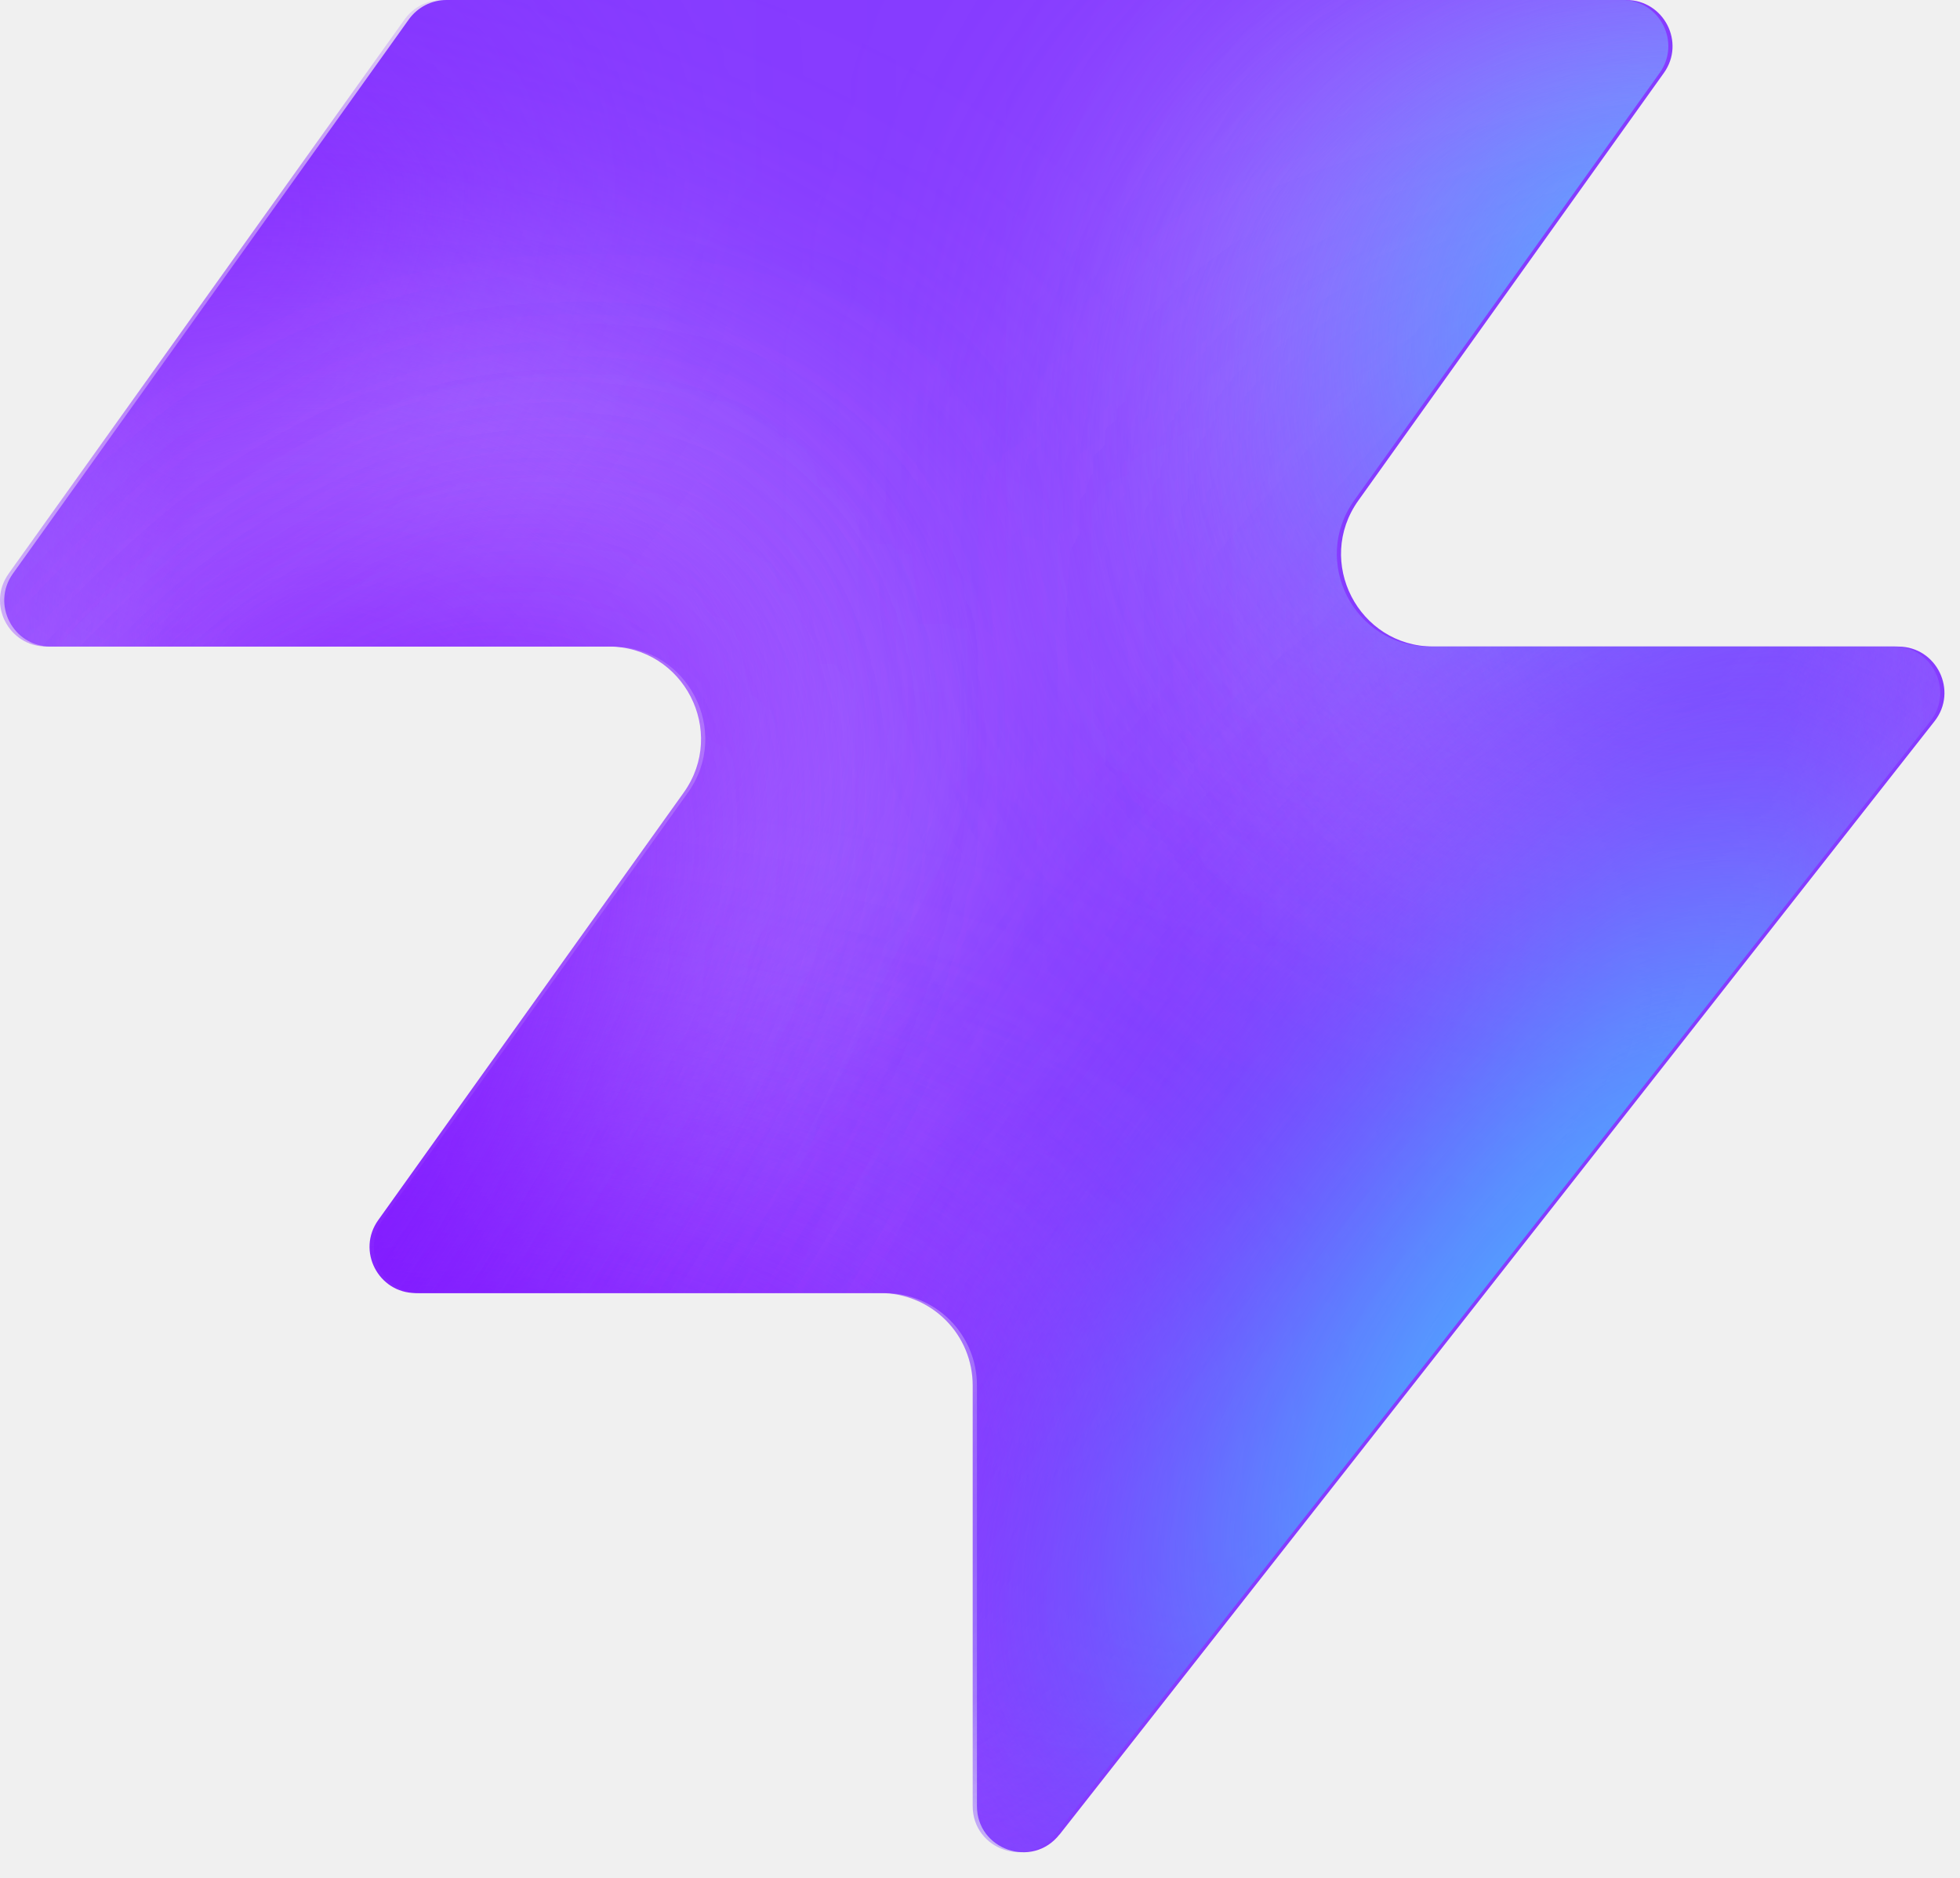
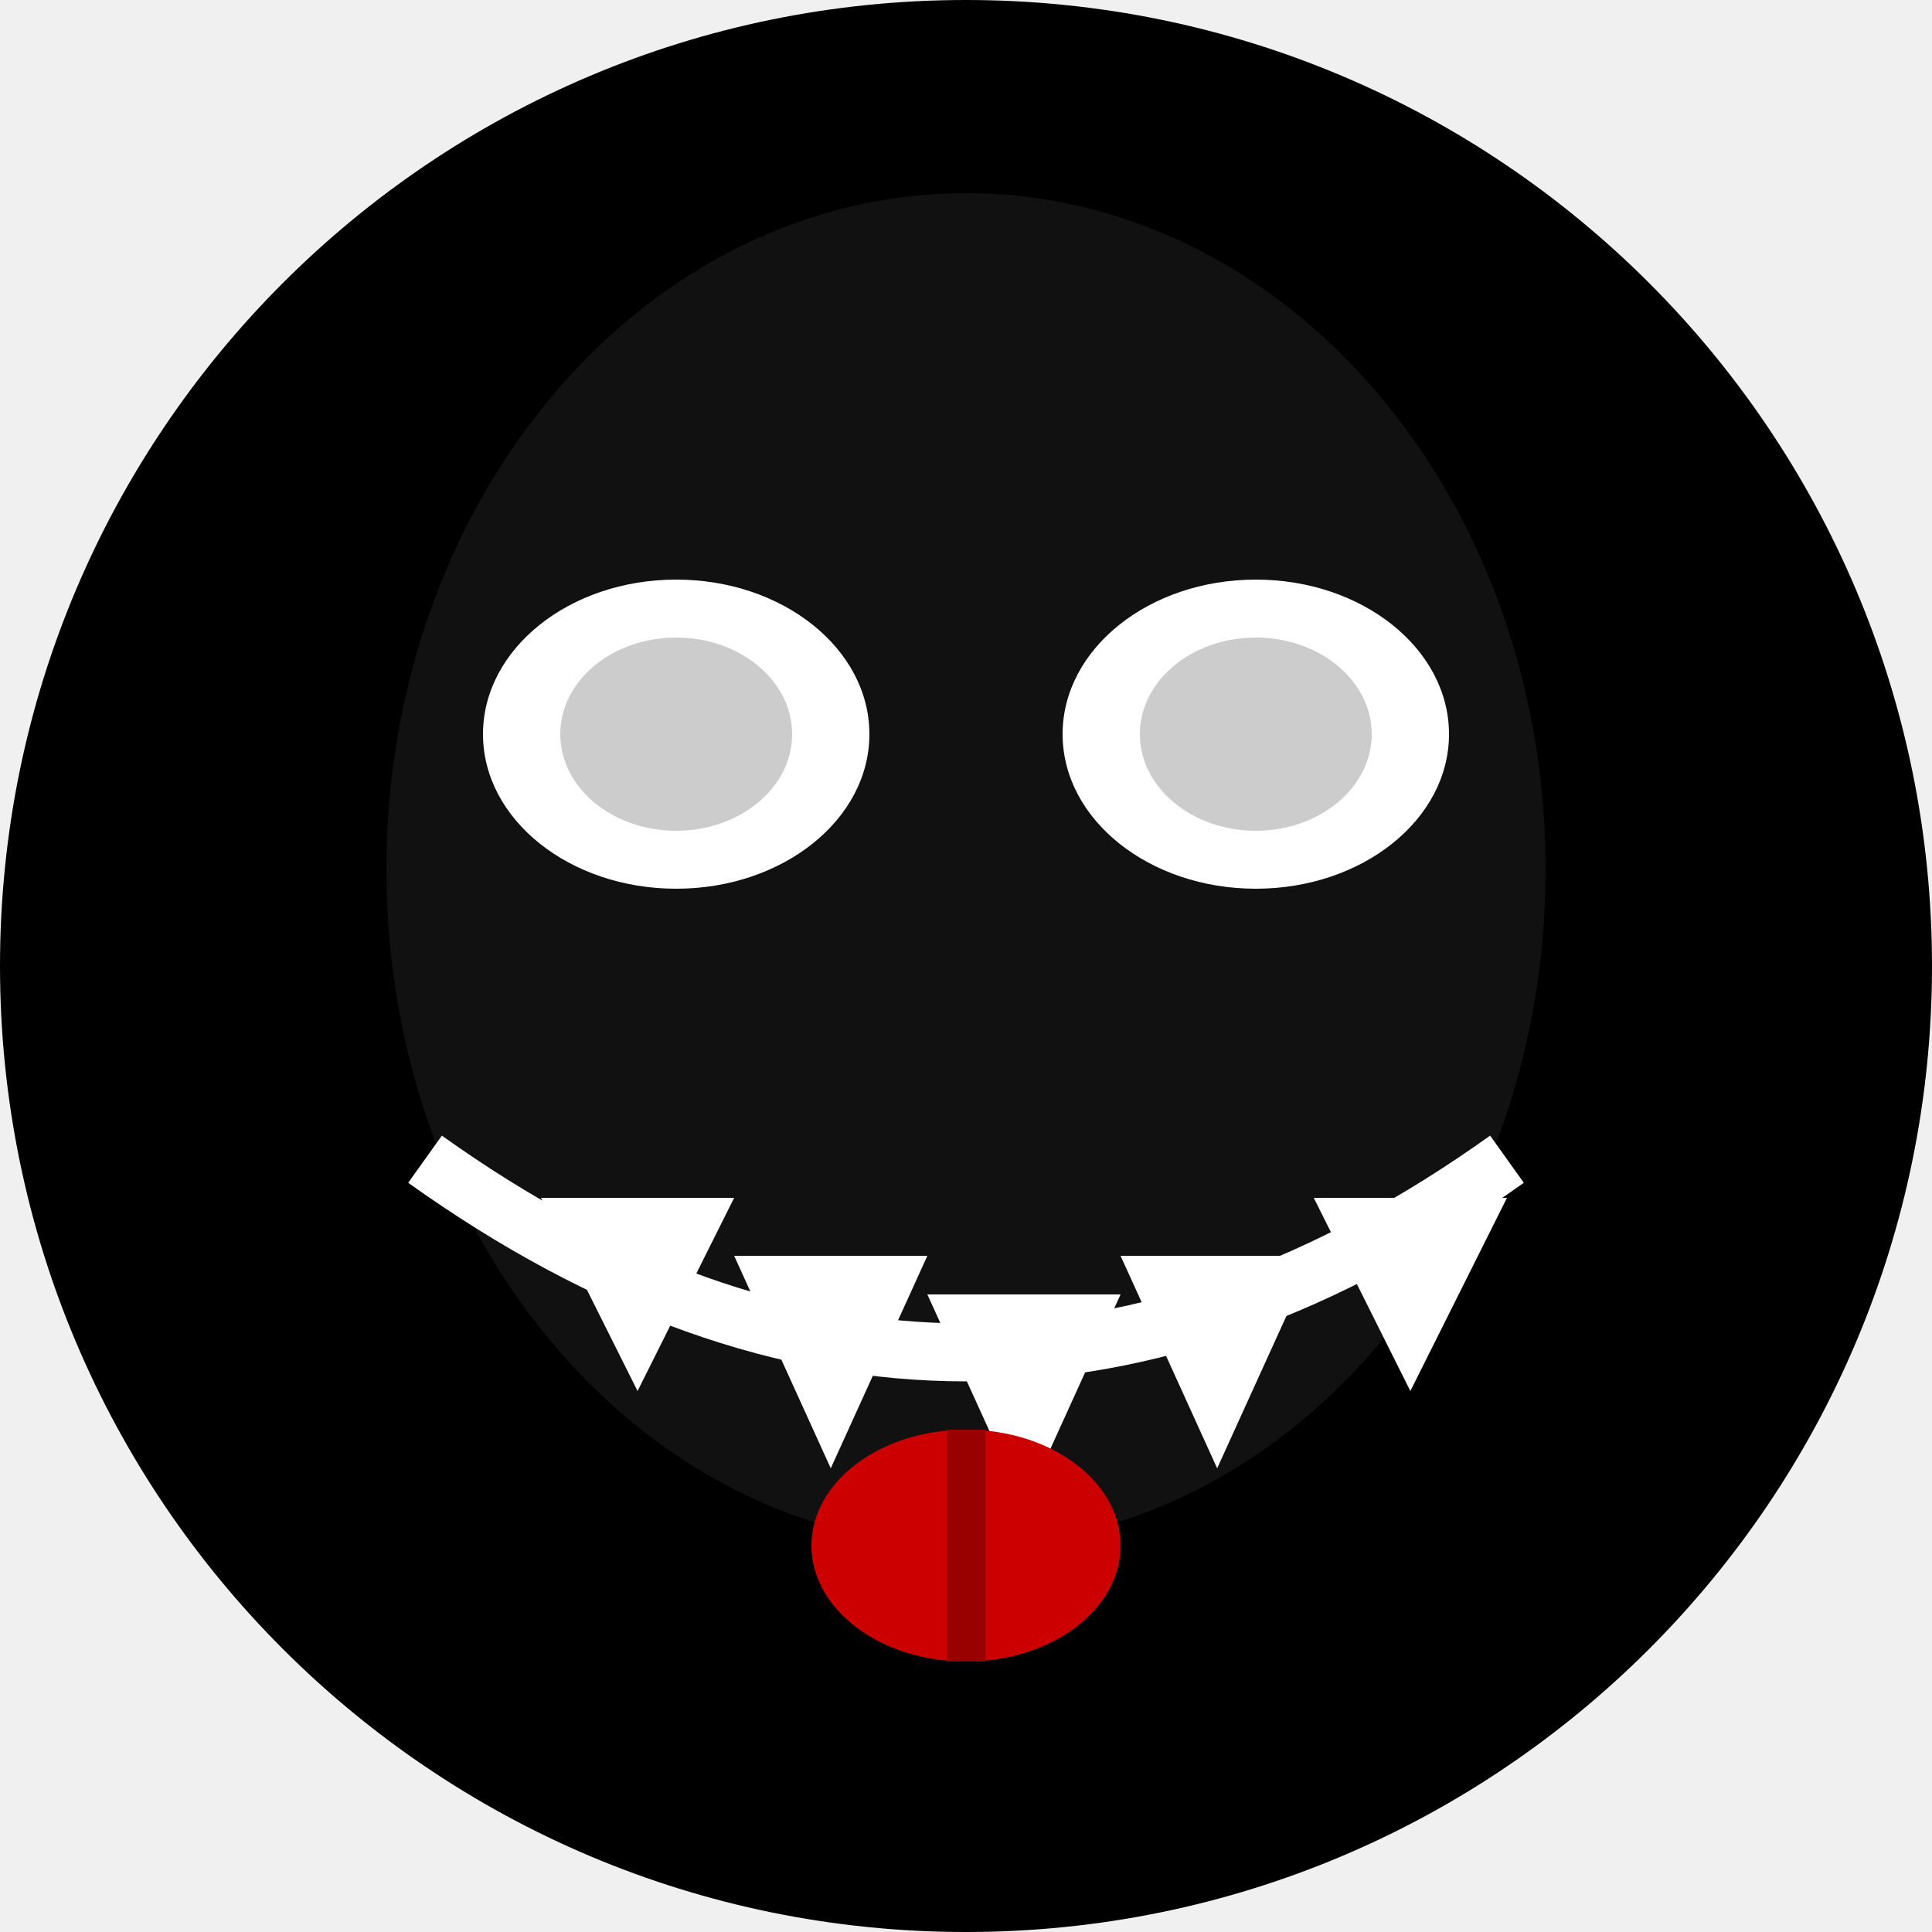
- <svg xmlns="http://www.w3.org/2000/svg" width="48" height="46" fill="none" viewBox="0 0 48 46">
-   <path fill="#863bff" d="M25.946 44.938c-.664.845-2.021.375-2.021-.698V33.937a2.26 2.26 0 0 0-2.262-2.262H10.287c-.92 0-1.456-1.04-.92-1.788l7.48-10.471c1.07-1.497 0-3.578-1.842-3.578H1.237c-.92 0-1.456-1.04-.92-1.788L10.013.474c.214-.297.556-.474.92-.474h28.894c.92 0 1.456 1.04.92 1.788l-7.48 10.471c-1.07 1.498 0 3.579 1.842 3.579h11.377c.943 0 1.473 1.088.89 1.83L25.947 44.94z" style="fill:#863bff;fill:color(display-p3 .525 .23 1);fill-opacity:1" />
-   <mask id="a" width="48" height="46" x="0" y="0" maskUnits="userSpaceOnUse" style="mask-type:alpha">
-     <path fill="#000" d="M25.842 44.938c-.664.844-2.021.375-2.021-.698V33.937a2.26 2.26 0 0 0-2.262-2.262H10.183c-.92 0-1.456-1.04-.92-1.788l7.48-10.471c1.07-1.498 0-3.579-1.842-3.579H1.133c-.92 0-1.456-1.04-.92-1.787L9.91.473c.214-.297.556-.474.92-.474h28.894c.92 0 1.456 1.04.92 1.788l-7.48 10.471c-1.07 1.498 0 3.578 1.842 3.578h11.377c.943 0 1.473 1.088.89 1.832L25.843 44.94z" style="fill:#000;fill-opacity:1" />
-   </mask>
-   <g mask="url(#a)">
-     <g filter="url(#b)">
-       <ellipse cx="5.508" cy="14.704" fill="#ede6ff" rx="5.508" ry="14.704" style="fill:#ede6ff;fill:color(display-p3 .927 .903 1);fill-opacity:1" transform="matrix(.00324 1 1 -.00324 -4.47 31.516)" />
-     </g>
-     <g filter="url(#c)">
-       <ellipse cx="10.399" cy="29.851" fill="#ede6ff" rx="10.399" ry="29.851" style="fill:#ede6ff;fill:color(display-p3 .927 .903 1);fill-opacity:1" transform="matrix(.00324 1 1 -.00324 -39.328 7.883)" />
-     </g>
-     <g filter="url(#d)">
-       <ellipse cx="5.508" cy="30.487" fill="#7e14ff" rx="5.508" ry="30.487" style="fill:#7e14ff;fill:color(display-p3 .492 .077 1);fill-opacity:1" transform="rotate(89.814 -25.913 -14.639)scale(1 -1)" />
-     </g>
-     <g filter="url(#e)">
-       <ellipse cx="5.508" cy="30.599" fill="#7e14ff" rx="5.508" ry="30.599" style="fill:#7e14ff;fill:color(display-p3 .492 .077 1);fill-opacity:1" transform="rotate(89.814 -32.644 -3.334)scale(1 -1)" />
-     </g>
-     <g filter="url(#f)">
-       <ellipse cx="5.508" cy="30.599" fill="#7e14ff" rx="5.508" ry="30.599" style="fill:#7e14ff;fill:color(display-p3 .492 .077 1);fill-opacity:1" transform="matrix(.00324 1 1 -.00324 -34.34 30.47)" />
-     </g>
-     <g filter="url(#g)">
-       <ellipse cx="14.072" cy="22.078" fill="#ede6ff" rx="14.072" ry="22.078" style="fill:#ede6ff;fill:color(display-p3 .927 .903 1);fill-opacity:1" transform="rotate(93.35 24.506 48.493)scale(-1 1)" />
-     </g>
-     <g filter="url(#h)">
-       <ellipse cx="3.47" cy="21.501" fill="#7e14ff" rx="3.47" ry="21.501" style="fill:#7e14ff;fill:color(display-p3 .492 .077 1);fill-opacity:1" transform="rotate(89.009 28.708 47.59)scale(-1 1)" />
-     </g>
-     <g filter="url(#i)">
-       <ellipse cx="3.47" cy="21.501" fill="#7e14ff" rx="3.47" ry="21.501" style="fill:#7e14ff;fill:color(display-p3 .492 .077 1);fill-opacity:1" transform="rotate(89.009 28.708 47.59)scale(-1 1)" />
-     </g>
-     <g filter="url(#j)">
-       <ellipse cx=".387" cy="8.972" fill="#7e14ff" rx="4.407" ry="29.108" style="fill:#7e14ff;fill:color(display-p3 .492 .077 1);fill-opacity:1" transform="rotate(39.51 .387 8.972)" />
-     </g>
-     <g filter="url(#k)">
-       <ellipse cx="47.523" cy="-6.092" fill="#7e14ff" rx="4.407" ry="29.108" style="fill:#7e14ff;fill:color(display-p3 .492 .077 1);fill-opacity:1" transform="rotate(37.892 47.523 -6.092)" />
-     </g>
-     <g filter="url(#l)">
-       <ellipse cx="41.412" cy="6.333" fill="#47bfff" rx="5.971" ry="9.665" style="fill:#47bfff;fill:color(display-p3 .28 .748 1);fill-opacity:1" transform="rotate(37.892 41.412 6.333)" />
-     </g>
-     <g filter="url(#m)">
-       <ellipse cx="-1.879" cy="38.332" fill="#7e14ff" rx="4.407" ry="29.108" style="fill:#7e14ff;fill:color(display-p3 .492 .077 1);fill-opacity:1" transform="rotate(37.892 -1.88 38.332)" />
-     </g>
-     <g filter="url(#n)">
-       <ellipse cx="-1.879" cy="38.332" fill="#7e14ff" rx="4.407" ry="29.108" style="fill:#7e14ff;fill:color(display-p3 .492 .077 1);fill-opacity:1" transform="rotate(37.892 -1.88 38.332)" />
-     </g>
-     <g filter="url(#o)">
-       <ellipse cx="35.651" cy="29.907" fill="#7e14ff" rx="4.407" ry="29.108" style="fill:#7e14ff;fill:color(display-p3 .492 .077 1);fill-opacity:1" transform="rotate(37.892 35.651 29.907)" />
-     </g>
-     <g filter="url(#p)">
-       <ellipse cx="38.418" cy="32.4" fill="#47bfff" rx="5.971" ry="15.297" style="fill:#47bfff;fill:color(display-p3 .28 .748 1);fill-opacity:1" transform="rotate(37.892 38.418 32.4)" />
-     </g>
-   </g>
-   <defs>
-     <filter id="b" width="60.045" height="41.654" x="-19.77" y="16.149" color-interpolation-filters="sRGB" filterUnits="userSpaceOnUse">
-       <feFlood flood-opacity="0" result="BackgroundImageFix" />
-       <feBlend in="SourceGraphic" in2="BackgroundImageFix" result="shape" />
-       <feGaussianBlur result="effect1_foregroundBlur_2002_17158" stdDeviation="7.659" />
-     </filter>
-     <filter id="c" width="90.34" height="51.437" x="-54.613" y="-7.533" color-interpolation-filters="sRGB" filterUnits="userSpaceOnUse">
-       <feFlood flood-opacity="0" result="BackgroundImageFix" />
-       <feBlend in="SourceGraphic" in2="BackgroundImageFix" result="shape" />
-       <feGaussianBlur result="effect1_foregroundBlur_2002_17158" stdDeviation="7.659" />
-     </filter>
-     <filter id="d" width="79.355" height="29.4" x="-49.64" y="2.03" color-interpolation-filters="sRGB" filterUnits="userSpaceOnUse">
-       <feFlood flood-opacity="0" result="BackgroundImageFix" />
-       <feBlend in="SourceGraphic" in2="BackgroundImageFix" result="shape" />
-       <feGaussianBlur result="effect1_foregroundBlur_2002_17158" stdDeviation="4.596" />
-     </filter>
-     <filter id="e" width="79.579" height="29.4" x="-45.045" y="20.029" color-interpolation-filters="sRGB" filterUnits="userSpaceOnUse">
-       <feFlood flood-opacity="0" result="BackgroundImageFix" />
-       <feBlend in="SourceGraphic" in2="BackgroundImageFix" result="shape" />
-       <feGaussianBlur result="effect1_foregroundBlur_2002_17158" stdDeviation="4.596" />
-     </filter>
-     <filter id="f" width="79.579" height="29.4" x="-43.513" y="21.178" color-interpolation-filters="sRGB" filterUnits="userSpaceOnUse">
-       <feFlood flood-opacity="0" result="BackgroundImageFix" />
-       <feBlend in="SourceGraphic" in2="BackgroundImageFix" result="shape" />
-       <feGaussianBlur result="effect1_foregroundBlur_2002_17158" stdDeviation="4.596" />
-     </filter>
-     <filter id="g" width="74.749" height="58.852" x="15.756" y="-17.901" color-interpolation-filters="sRGB" filterUnits="userSpaceOnUse">
-       <feFlood flood-opacity="0" result="BackgroundImageFix" />
-       <feBlend in="SourceGraphic" in2="BackgroundImageFix" result="shape" />
-       <feGaussianBlur result="effect1_foregroundBlur_2002_17158" stdDeviation="7.659" />
-     </filter>
-     <filter id="h" width="61.377" height="25.362" x="23.548" y="2.284" color-interpolation-filters="sRGB" filterUnits="userSpaceOnUse">
-       <feFlood flood-opacity="0" result="BackgroundImageFix" />
-       <feBlend in="SourceGraphic" in2="BackgroundImageFix" result="shape" />
-       <feGaussianBlur result="effect1_foregroundBlur_2002_17158" stdDeviation="4.596" />
-     </filter>
-     <filter id="i" width="61.377" height="25.362" x="23.548" y="2.284" color-interpolation-filters="sRGB" filterUnits="userSpaceOnUse">
-       <feFlood flood-opacity="0" result="BackgroundImageFix" />
-       <feBlend in="SourceGraphic" in2="BackgroundImageFix" result="shape" />
-       <feGaussianBlur result="effect1_foregroundBlur_2002_17158" stdDeviation="4.596" />
-     </filter>
-     <filter id="j" width="56.045" height="63.649" x="-27.636" y="-22.853" color-interpolation-filters="sRGB" filterUnits="userSpaceOnUse">
-       <feFlood flood-opacity="0" result="BackgroundImageFix" />
-       <feBlend in="SourceGraphic" in2="BackgroundImageFix" result="shape" />
-       <feGaussianBlur result="effect1_foregroundBlur_2002_17158" stdDeviation="4.596" />
-     </filter>
-     <filter id="k" width="54.814" height="64.646" x="20.116" y="-38.415" color-interpolation-filters="sRGB" filterUnits="userSpaceOnUse">
-       <feFlood flood-opacity="0" result="BackgroundImageFix" />
-       <feBlend in="SourceGraphic" in2="BackgroundImageFix" result="shape" />
-       <feGaussianBlur result="effect1_foregroundBlur_2002_17158" stdDeviation="4.596" />
-     </filter>
-     <filter id="l" width="33.541" height="35.313" x="24.641" y="-11.323" color-interpolation-filters="sRGB" filterUnits="userSpaceOnUse">
-       <feFlood flood-opacity="0" result="BackgroundImageFix" />
-       <feBlend in="SourceGraphic" in2="BackgroundImageFix" result="shape" />
-       <feGaussianBlur result="effect1_foregroundBlur_2002_17158" stdDeviation="4.596" />
-     </filter>
-     <filter id="m" width="54.814" height="64.646" x="-29.286" y="6.009" color-interpolation-filters="sRGB" filterUnits="userSpaceOnUse">
-       <feFlood flood-opacity="0" result="BackgroundImageFix" />
-       <feBlend in="SourceGraphic" in2="BackgroundImageFix" result="shape" />
-       <feGaussianBlur result="effect1_foregroundBlur_2002_17158" stdDeviation="4.596" />
-     </filter>
-     <filter id="n" width="54.814" height="64.646" x="-29.286" y="6.009" color-interpolation-filters="sRGB" filterUnits="userSpaceOnUse">
-       <feFlood flood-opacity="0" result="BackgroundImageFix" />
-       <feBlend in="SourceGraphic" in2="BackgroundImageFix" result="shape" />
-       <feGaussianBlur result="effect1_foregroundBlur_2002_17158" stdDeviation="4.596" />
-     </filter>
-     <filter id="o" width="54.814" height="64.646" x="8.244" y="-2.416" color-interpolation-filters="sRGB" filterUnits="userSpaceOnUse">
-       <feFlood flood-opacity="0" result="BackgroundImageFix" />
-       <feBlend in="SourceGraphic" in2="BackgroundImageFix" result="shape" />
-       <feGaussianBlur result="effect1_foregroundBlur_2002_17158" stdDeviation="4.596" />
-     </filter>
-     <filter id="p" width="39.409" height="43.623" x="18.713" y="10.588" color-interpolation-filters="sRGB" filterUnits="userSpaceOnUse">
-       <feFlood flood-opacity="0" result="BackgroundImageFix" />
-       <feBlend in="SourceGraphic" in2="BackgroundImageFix" result="shape" />
-       <feGaussianBlur result="effect1_foregroundBlur_2002_17158" stdDeviation="4.596" />
-     </filter>
-   </defs>
+ <svg xmlns="http://www.w3.org/2000/svg" viewBox="0 0 100 100" width="100" height="100">
+   <circle cx="50" cy="50" r="50" fill="#000000" />
+   <ellipse cx="50" cy="45" rx="30" ry="35" fill="#111111" />
+   <ellipse cx="35" cy="38" rx="10" ry="8" fill="white" />
+   <ellipse cx="35" cy="38" rx="6" ry="5" fill="#cccccc" />
+   <ellipse cx="65" cy="38" rx="10" ry="8" fill="white" />
+   <ellipse cx="65" cy="38" rx="6" ry="5" fill="#cccccc" />
+   <path d="M 22 60 Q 50 80 78 60" stroke="white" stroke-width="3" fill="none" />
+   <polygon points="28,62 33,72 38,62" fill="white" />
+   <polygon points="38,65 43,76 48,65" fill="white" />
+   <polygon points="48,67 53,78 58,67" fill="white" />
+   <polygon points="58,65 63,76 68,65" fill="white" />
+   <polygon points="68,62 73,72 78,62" fill="white" />
+   <ellipse cx="50" cy="80" rx="8" ry="6" fill="#cc0000" />
+   <line x1="50" y1="74" x2="50" y2="86" stroke="#990000" stroke-width="2" />
</svg>
